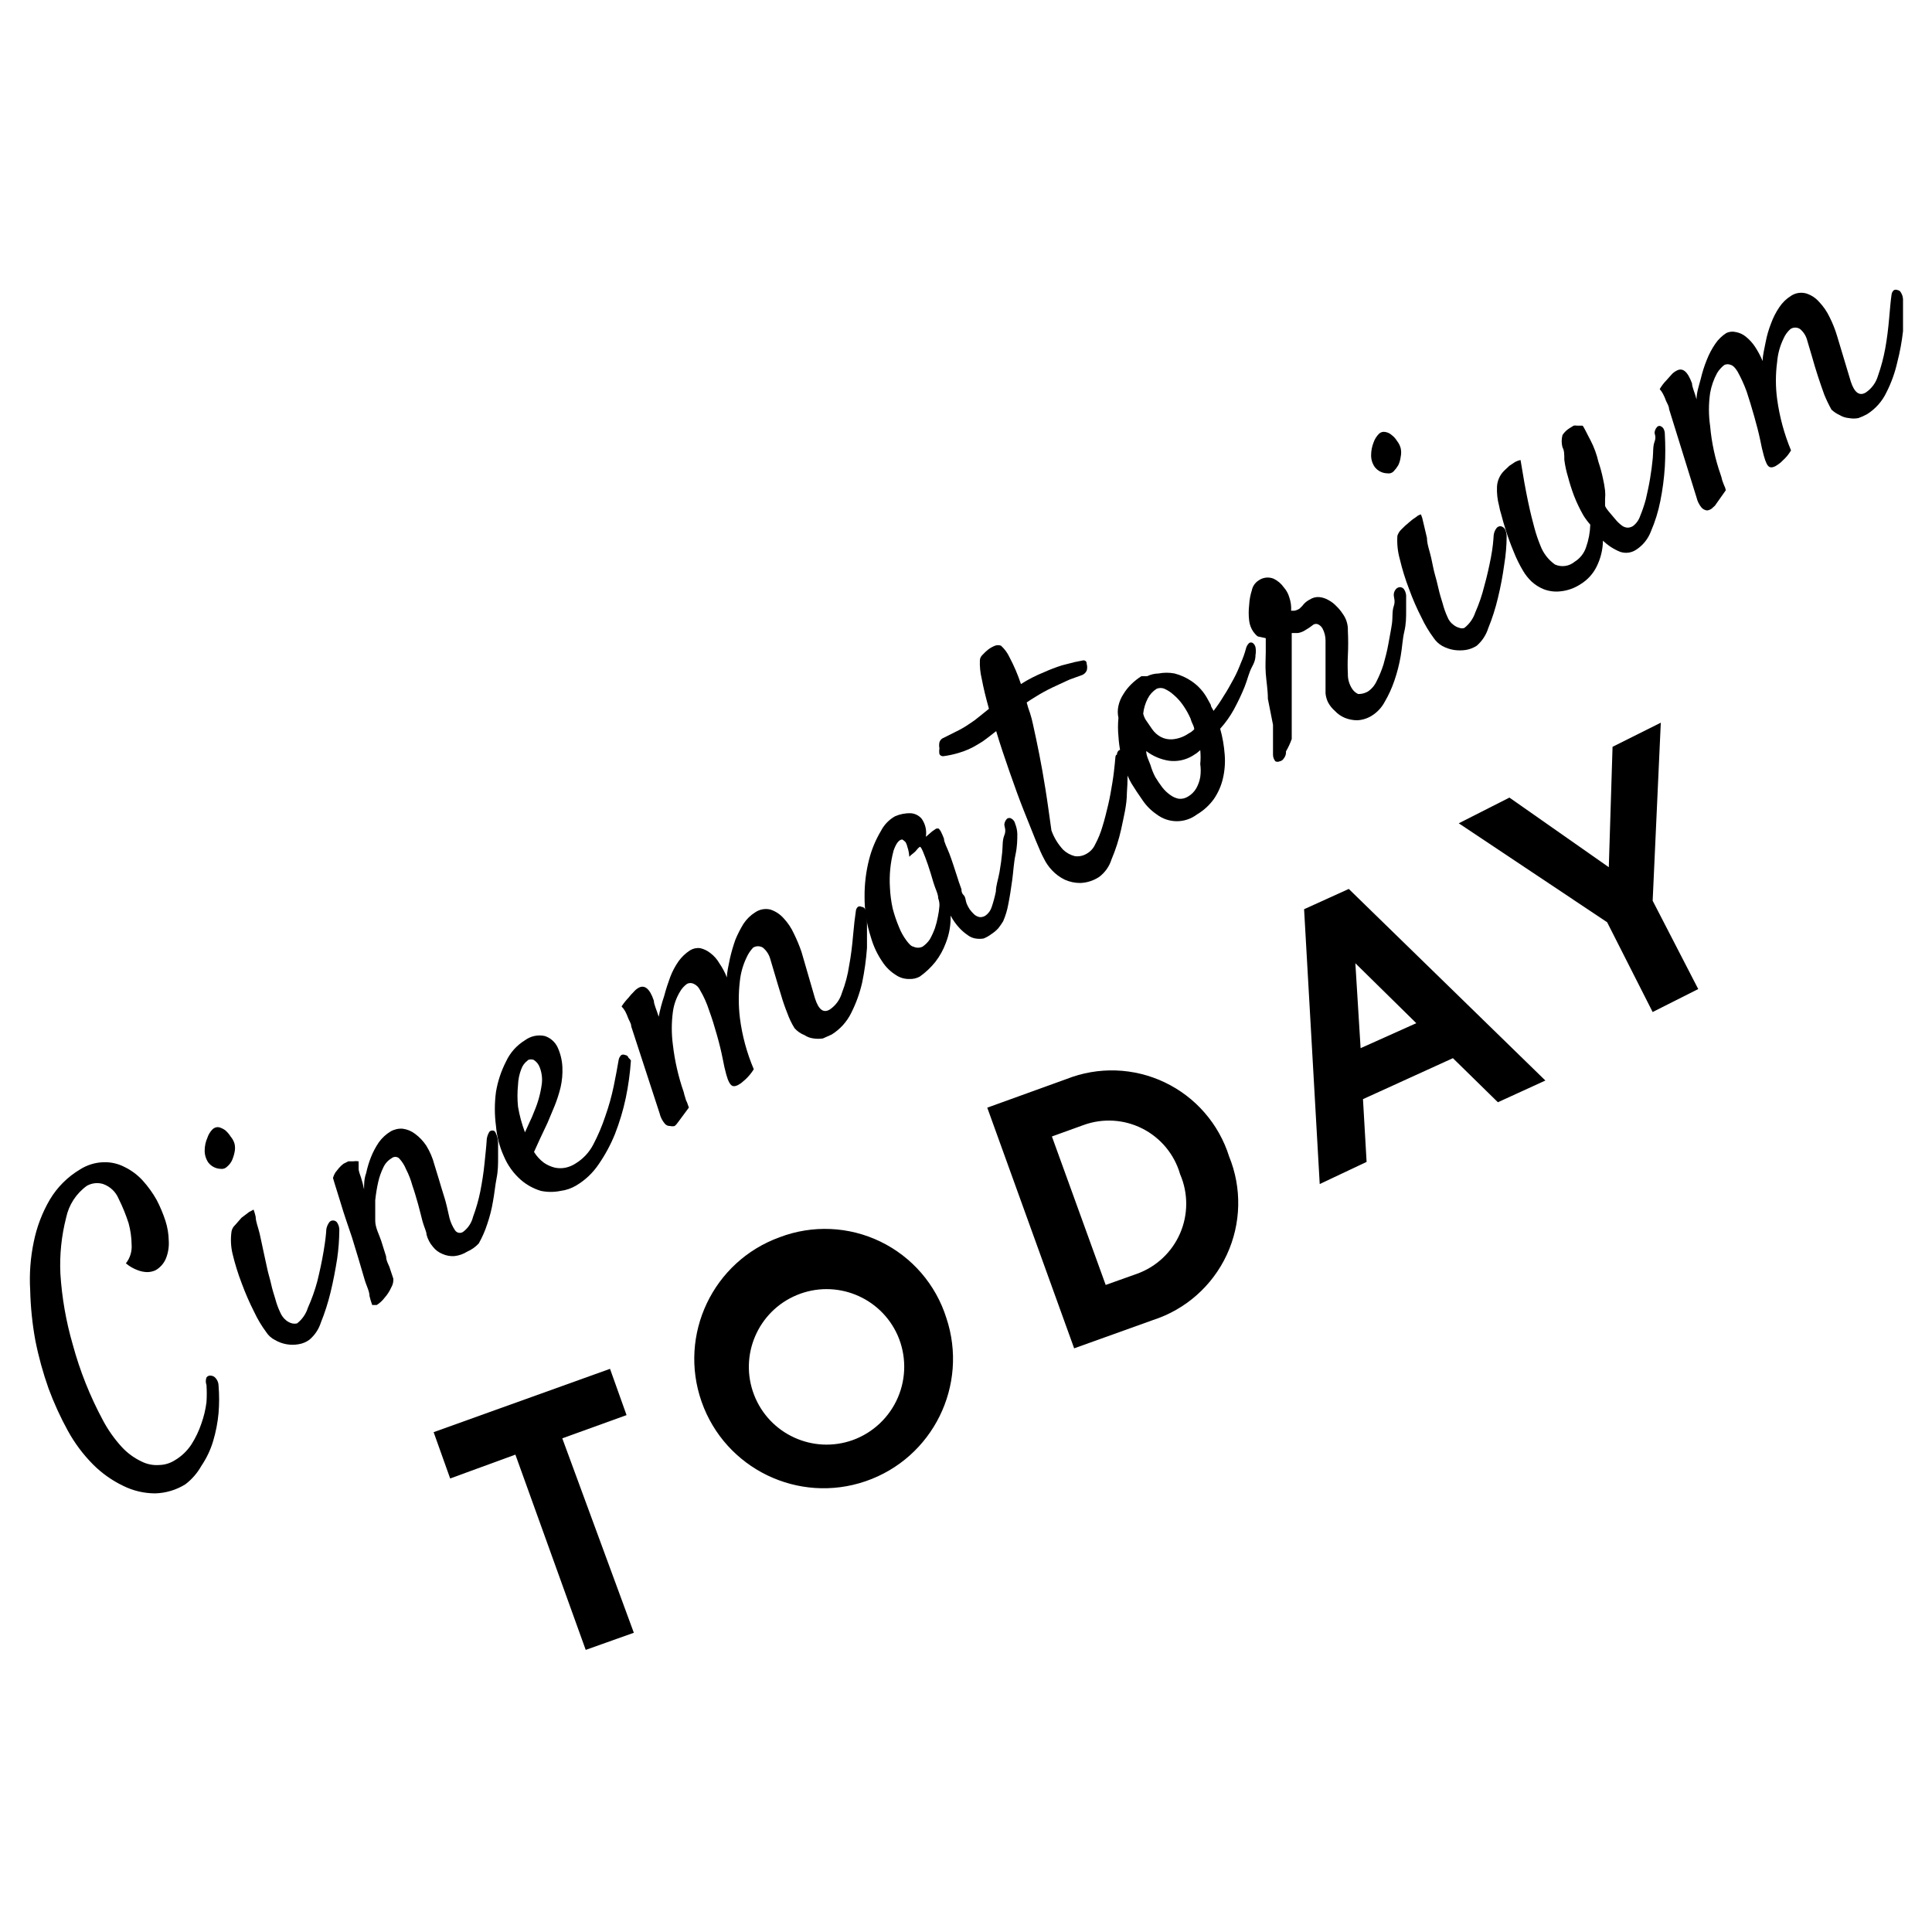
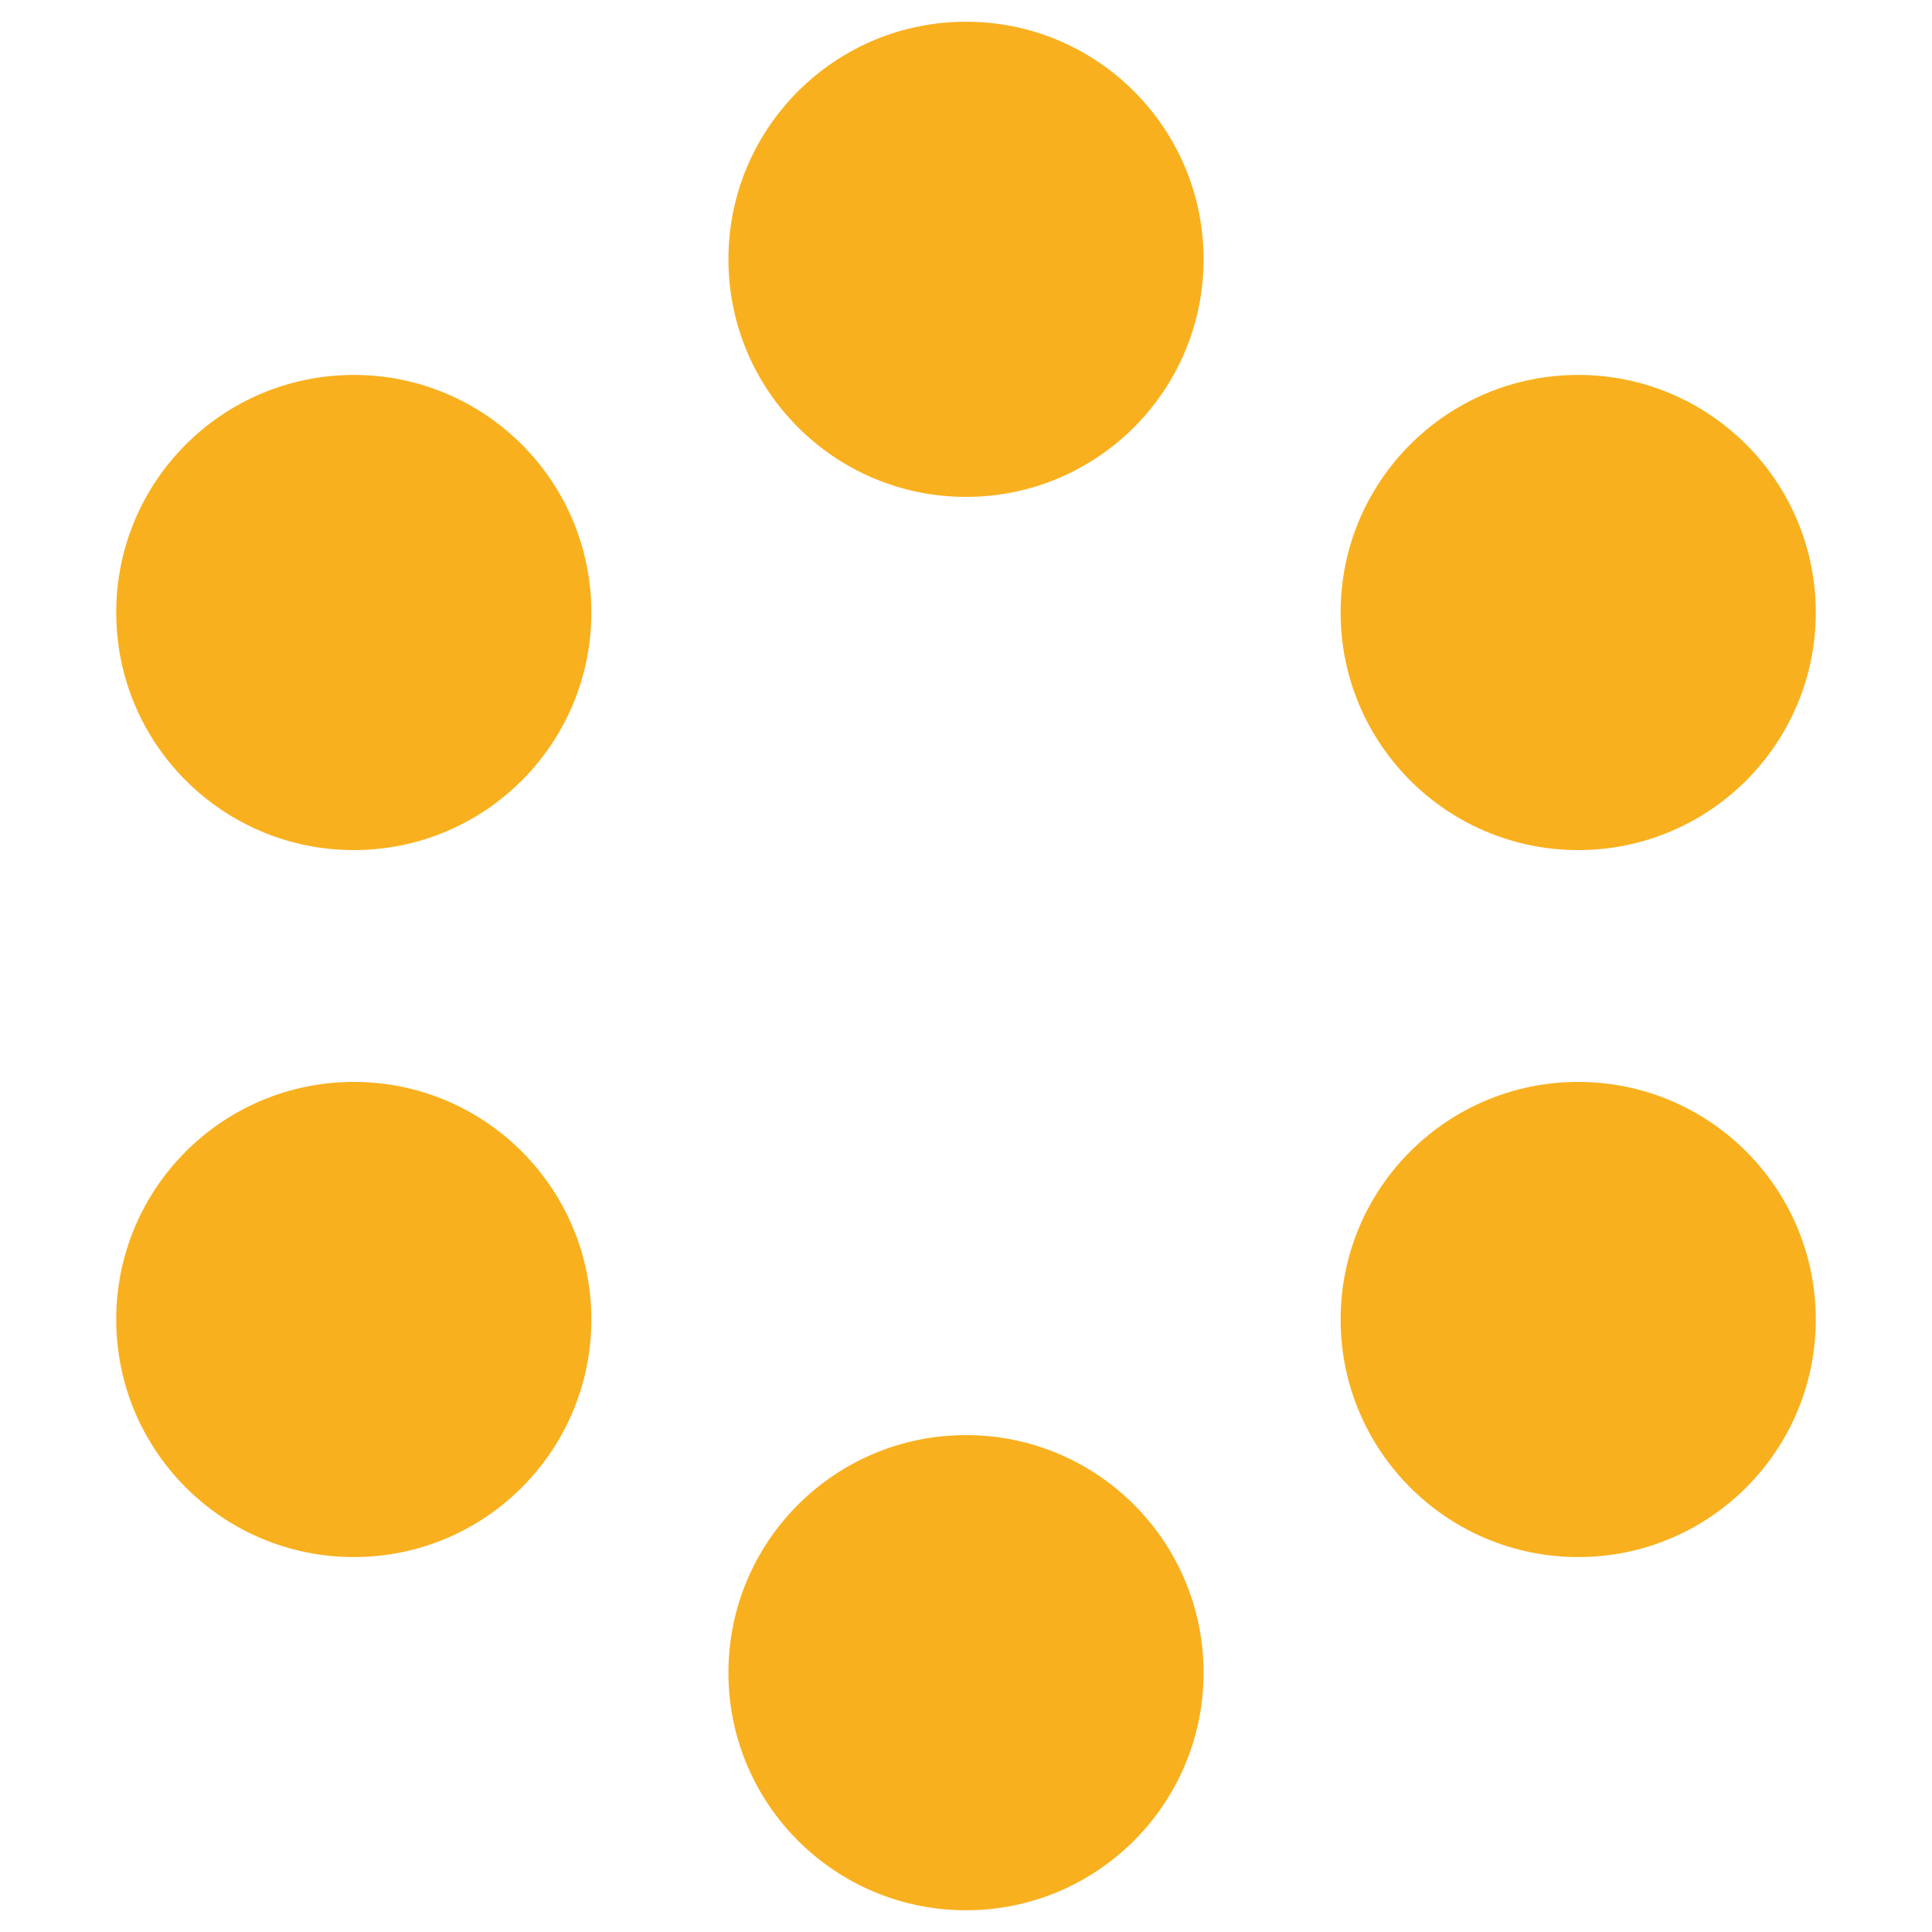
<svg xmlns="http://www.w3.org/2000/svg" id="Layer_1" data-name="Layer 1" viewBox="0 0 64 64">
  <defs>
-     <style>.cls-1{stroke:#000;stroke-miterlimit:10;stroke-width:0.29px;}</style>
+     <style>.cls-1{fill:#f9b01e;}</style>
  </defs>
-   <path d="M6.14,49.17a2,2,0,0,1-1,.3,2.39,2.39,0,0,1-1.06-.25,3.61,3.61,0,0,1-1-.71,5,5,0,0,1-.83-1.11A10.38,10.38,0,0,1,1.61,46a11.38,11.38,0,0,1-.44-1.6A10.68,10.68,0,0,1,1,42.74a6.05,6.05,0,0,1,.12-1.61,4.56,4.56,0,0,1,.53-1.39,2.88,2.88,0,0,1,1-1,1.53,1.53,0,0,1,.78-.24,1.41,1.41,0,0,1,.7.16,2,2,0,0,1,.6.45,3.57,3.57,0,0,1,.46.64,4.59,4.59,0,0,1,.29.69,2.28,2.28,0,0,1,.11.66,1.34,1.34,0,0,1-.09.58.8.8,0,0,1-.35.4.67.67,0,0,1-.28.06.93.93,0,0,1-.3-.06,1.3,1.3,0,0,1-.4-.23.89.89,0,0,0,.19-.62,2.83,2.83,0,0,0-.1-.71,5.76,5.76,0,0,0-.33-.81.87.87,0,0,0-.52-.49.69.69,0,0,0-.53.06,1.74,1.74,0,0,0-.69,1.06A6.31,6.31,0,0,0,2,42.19a10.86,10.86,0,0,0,.41,2.35,11.82,11.82,0,0,0,1,2.51,4.27,4.27,0,0,0,.63.89,2.13,2.13,0,0,0,.64.47,1.12,1.12,0,0,0,.6.12,1,1,0,0,0,.5-.15,1.67,1.67,0,0,0,.56-.53,3.12,3.12,0,0,0,.33-.69,3.32,3.32,0,0,0,.17-.71,4.31,4.31,0,0,0,0-.57.36.36,0,0,1,0-.25.15.15,0,0,1,.15-.06.22.22,0,0,1,.16.09.38.38,0,0,1,.09.24,5.56,5.56,0,0,1,0,.91,4.78,4.78,0,0,1-.18.93,3,3,0,0,1-.39.82A2,2,0,0,1,6.14,49.17Z" />
-   <path d="M7.77,37.89a.64.64,0,0,1,0,.28,1.31,1.31,0,0,1-.09.28.64.64,0,0,1-.16.2.24.24,0,0,1-.2.07.54.54,0,0,1-.42-.21.7.7,0,0,1-.12-.4,1.06,1.06,0,0,1,.09-.42.71.71,0,0,1,.17-.28.25.25,0,0,1,.21-.07.67.67,0,0,1,.21.1.91.91,0,0,1,.18.21A.64.64,0,0,1,7.77,37.89Zm-.1,2.9a.38.38,0,0,1,.12-.21L8,40.34l.25-.19.15-.08a1.64,1.64,0,0,1,.07.24c0,.15.08.34.13.55s.09.43.14.65.09.41.12.55.08.29.12.47.09.34.14.5a2.52,2.52,0,0,0,.16.44.68.68,0,0,0,.2.27.52.52,0,0,0,.2.1.41.41,0,0,0,.16,0,1.06,1.06,0,0,0,.36-.52,5.88,5.88,0,0,0,.31-.87c.08-.33.15-.64.21-1s.08-.55.09-.73a.56.56,0,0,1,.09-.22.15.15,0,0,1,.14-.07.16.16,0,0,1,.14.09.44.44,0,0,1,.06.25,7,7,0,0,1-.07.92c-.06.38-.13.75-.22,1.12a7.2,7.2,0,0,1-.32,1,1.24,1.24,0,0,1-.38.57.82.82,0,0,1-.36.15,1.15,1.15,0,0,1-.78-.14.73.73,0,0,1-.29-.26,3.9,3.9,0,0,1-.4-.67,8.88,8.88,0,0,1-.41-.94,7.76,7.76,0,0,1-.31-1A2,2,0,0,1,7.67,40.79Z" />
-   <path d="M15.48,41.46a1,1,0,0,1-.43.15.82.82,0,0,1-.39-.07.75.75,0,0,1-.32-.24,1,1,0,0,1-.21-.4c0-.1-.08-.25-.13-.43s-.09-.37-.15-.58-.12-.42-.19-.62a2.77,2.77,0,0,0-.21-.54,1.18,1.18,0,0,0-.23-.36.19.19,0,0,0-.25,0,.67.67,0,0,0-.27.3,2.22,2.22,0,0,0-.17.48,5.18,5.18,0,0,0-.1.61c0,.22,0,.45,0,.68s.14.48.2.67l.16.51c0,.16.1.29.13.41l.11.33a.51.51,0,0,1-.07.29,1.33,1.33,0,0,1-.22.34,1,1,0,0,1-.26.24c-.08,0-.13,0-.15,0a2.44,2.44,0,0,1-.09-.3c0-.16-.11-.35-.17-.57l-.2-.68q-.11-.36-.21-.69l-.19-.56c-.06-.18-.13-.39-.2-.63s-.16-.5-.24-.78a.75.75,0,0,1,.08-.18l.12-.15a1,1,0,0,1,.15-.14l.16-.08.16,0a.55.55,0,0,1,.18,0c0,.06,0,.14,0,.24s.05.2.08.3a3.69,3.69,0,0,1,.1.39c0-.17,0-.35.07-.54a3.24,3.24,0,0,1,.16-.53,2.54,2.54,0,0,1,.26-.49,1.33,1.33,0,0,1,.39-.36.7.7,0,0,1,.4-.09.86.86,0,0,1,.41.17,1.55,1.55,0,0,1,.37.39,2.3,2.3,0,0,1,.27.63l.15.49c.05.16.1.35.17.56s.12.46.18.72a1.36,1.36,0,0,0,.18.4.19.19,0,0,0,.28.05.88.88,0,0,0,.32-.49,5.61,5.61,0,0,0,.24-.84c.06-.31.11-.62.14-.93s.06-.56.07-.74a.59.59,0,0,1,.07-.27.12.12,0,0,1,.11-.08c.05,0,.09,0,.13.1a.79.79,0,0,1,.07.31c0,.12,0,.28,0,.49s0,.43-.05.68-.07.51-.12.77a4.58,4.58,0,0,1-.19.75,3.43,3.43,0,0,1-.28.64A1.13,1.13,0,0,1,15.48,41.46Z" />
-   <path d="M20.9,35.13a9,9,0,0,1-.17,1.24,7.6,7.6,0,0,1-.36,1.2,5.19,5.19,0,0,1-.54,1,2.33,2.33,0,0,1-.74.7,1.33,1.33,0,0,1-.52.18,1.61,1.61,0,0,1-.65,0,1.8,1.8,0,0,1-.66-.36,2.15,2.15,0,0,1-.57-.79,3,3,0,0,1-.26-1,4.27,4.27,0,0,1,0-1.13,3.45,3.45,0,0,1,.33-1,1.63,1.63,0,0,1,.63-.71.81.81,0,0,1,.66-.14.72.72,0,0,1,.42.37,1.77,1.77,0,0,1,.16.66,2.5,2.5,0,0,1-.06.67,4.48,4.48,0,0,1-.2.62l-.23.55-.25.53-.2.44a1.3,1.3,0,0,0,.33.36,1.14,1.14,0,0,0,.36.16.88.88,0,0,0,.36,0,1,1,0,0,0,.33-.14,1.59,1.59,0,0,0,.58-.62,6.18,6.18,0,0,0,.4-.94,7.61,7.61,0,0,0,.28-1c.07-.33.12-.62.16-.85a.31.31,0,0,1,.09-.18.14.14,0,0,1,.13,0s.08,0,.11.09A.37.37,0,0,1,20.9,35.13Zm-3.42,0a.59.59,0,0,0-.21.28,1.6,1.6,0,0,0-.11.53,3.57,3.57,0,0,0,0,.72,4.52,4.52,0,0,0,.23.85l.15-.33c.06-.12.11-.24.16-.37a3.47,3.47,0,0,0,.25-.92,1.13,1.13,0,0,0-.07-.53.49.49,0,0,0-.2-.25A.25.25,0,0,0,17.48,35.12Z" />
-   <path d="M26.32,34.06a2.59,2.59,0,0,1-.24-.5,6.26,6.26,0,0,1-.21-.61c-.07-.22-.13-.43-.19-.63l-.16-.54a.75.75,0,0,0-.25-.39.31.31,0,0,0-.32,0,1.16,1.16,0,0,0-.22.33,2.38,2.38,0,0,0-.22.77,5.15,5.15,0,0,0,0,1.23,6.4,6.4,0,0,0,.46,1.7,1.64,1.64,0,0,1-.28.34l-.14.12c-.13.09-.22.12-.29.09s-.14-.15-.2-.37-.07-.28-.12-.53-.11-.5-.19-.78-.16-.55-.26-.82a3.26,3.26,0,0,0-.3-.67.42.42,0,0,0-.21-.21.25.25,0,0,0-.22,0,.83.83,0,0,0-.24.27,1.74,1.74,0,0,0-.23.66,4.13,4.13,0,0,0,0,1.09,7.29,7.29,0,0,0,.36,1.57v0a1.21,1.21,0,0,0,.05.18.52.52,0,0,0,.06.16l.06.17-.37.5a.5.5,0,0,1-.1.11.3.3,0,0,1-.15,0,.21.21,0,0,1-.18-.08.81.81,0,0,1-.17-.34L20.91,34c0-.1-.07-.19-.1-.27a1.6,1.6,0,0,0-.1-.23.74.74,0,0,0-.12-.16,2,2,0,0,1,.23-.29,1.72,1.72,0,0,1,.17-.19.58.58,0,0,1,.15-.13c.2-.12.38,0,.52.42,0,.12.09.3.16.53A5.1,5.1,0,0,1,22,33c.06-.23.13-.44.2-.63a2.41,2.41,0,0,1,.28-.53,1.43,1.43,0,0,1,.38-.36.51.51,0,0,1,.34-.07.84.84,0,0,1,.33.16,1.12,1.12,0,0,1,.3.34,2.34,2.34,0,0,1,.25.47c0-.2.06-.41.1-.63a5.61,5.61,0,0,1,.18-.62,3.76,3.76,0,0,1,.27-.53,1.28,1.28,0,0,1,.39-.38.63.63,0,0,1,.5-.09,1,1,0,0,1,.44.29,1.89,1.89,0,0,1,.34.51,5.09,5.09,0,0,1,.25.6L27,33.08c.12.37.28.49.49.36a1,1,0,0,0,.4-.55,4.18,4.18,0,0,0,.24-.91c.06-.32.1-.65.13-1s.06-.59.09-.79a.21.21,0,0,1,.07-.15.12.12,0,0,1,.12,0,.14.14,0,0,1,.12.08.45.45,0,0,1,.06.23c0,.31,0,.65,0,1.05a8.84,8.84,0,0,1-.16,1.15,4.41,4.41,0,0,1-.36,1,1.75,1.75,0,0,1-.65.72l-.29.13a1.06,1.06,0,0,1-.31,0,.68.68,0,0,1-.3-.11A.85.85,0,0,1,26.32,34.06Z" />
-   <path d="M33.7,27.62c0,.18,0,.41-.06.69s-.07.56-.11.85-.08.55-.13.8a2.53,2.53,0,0,1-.17.56,2.44,2.44,0,0,1-.16.23,1.16,1.16,0,0,1-.24.2,1,1,0,0,1-.25.14.82.82,0,0,1-.26,0,.58.58,0,0,1-.26-.11,1.66,1.66,0,0,1-.27-.23,1.9,1.9,0,0,1-.3-.42,2.28,2.28,0,0,1-.16.91,2.32,2.32,0,0,1-.35.63,2.56,2.56,0,0,1-.51.48.65.65,0,0,1-.35.08.75.75,0,0,1-.44-.13,1.43,1.43,0,0,1-.45-.44,2.78,2.78,0,0,1-.38-.81,4.23,4.23,0,0,1-.21-1.35,4.82,4.82,0,0,1,.15-1.23,3.54,3.54,0,0,1,.39-.94,1.17,1.17,0,0,1,.47-.49,1.2,1.2,0,0,1,.53-.1.52.52,0,0,1,.35.18.81.81,0,0,1,.14.6l.21-.18.13-.09a.16.16,0,0,1,.09,0l.06.08a2.64,2.64,0,0,1,.11.25c0,.12.1.29.18.5s.17.49.28.83a1.89,1.89,0,0,0,.06.18l.06.17c0,.05,0,.12.07.19s.06.17.1.28a1.18,1.18,0,0,0,.1.19,1.29,1.29,0,0,0,.15.17.38.38,0,0,0,.18.09.3.3,0,0,0,.21-.06.55.55,0,0,0,.19-.27,4.25,4.25,0,0,0,.14-.52c0-.19.08-.41.12-.64s.07-.45.09-.66,0-.39.07-.56,0-.28,0-.36a.31.31,0,0,1,.09-.19.13.13,0,0,1,.15,0,.26.26,0,0,1,.12.17A1,1,0,0,1,33.7,27.62Zm-2.62,2.14c0-.15-.1-.32-.16-.53s-.12-.4-.18-.58-.12-.33-.17-.45-.09-.17-.11-.14a.38.38,0,0,0-.09.09.56.56,0,0,1-.11.11,1.49,1.49,0,0,0-.14.12,1.14,1.14,0,0,0-.06-.32A.57.57,0,0,0,30,27.9a.44.44,0,0,0-.11-.09c-.1,0-.2.11-.29.37a3.83,3.83,0,0,0-.12,1.22,4.08,4.08,0,0,0,.09.69,4.5,4.5,0,0,0,.21.62,1.9,1.9,0,0,0,.25.45c.09.12.16.19.23.2a.35.35,0,0,0,.3,0,.91.91,0,0,0,.24-.24,2.56,2.56,0,0,0,.17-.37,2.79,2.79,0,0,0,.1-.39,2.67,2.67,0,0,0,.05-.35A.62.62,0,0,0,31.08,29.76Z" />
-   <path d="M37,25a.18.18,0,0,1,.06-.14s.07-.05.11,0,.07,0,.1.07a.49.49,0,0,1,.06.22,7.1,7.1,0,0,1,0,1.11c0,.41-.11.82-.19,1.21a5.71,5.71,0,0,1-.32,1,1.15,1.15,0,0,1-.41.58,1.22,1.22,0,0,1-.62.2,1.24,1.24,0,0,1-.52-.11,1.43,1.43,0,0,1-.42-.31,1.53,1.53,0,0,1-.27-.39q-.09-.16-.27-.6c-.12-.3-.26-.65-.4-1s-.31-.82-.47-1.28-.31-.9-.44-1.34l-.31.24a2.23,2.23,0,0,1-.3.2,2.49,2.49,0,0,1-.63.28,3.19,3.19,0,0,1-.51.11.13.13,0,0,1-.13-.07.58.58,0,0,1,0-.19.49.49,0,0,1,0-.2.23.23,0,0,1,.1-.13l.42-.21a3.3,3.3,0,0,0,.47-.27,3,3,0,0,0,.34-.25l.31-.25c-.1-.36-.18-.68-.24-1a2.21,2.21,0,0,1-.06-.61.26.26,0,0,1,.08-.17,1.66,1.66,0,0,1,.19-.18,1,1,0,0,1,.23-.13.28.28,0,0,1,.2,0,1.2,1.2,0,0,1,.28.38,5.75,5.75,0,0,1,.38.89,4.59,4.59,0,0,1,.76-.39,5.42,5.42,0,0,1,.6-.23l.43-.11.25-.05a.11.11,0,0,1,.13.05A.67.67,0,0,1,36,22a.39.39,0,0,1,0,.21.28.28,0,0,1-.15.15l-.25.09a2.4,2.4,0,0,0-.32.13l-.43.2a5.58,5.58,0,0,0-.56.31l-.13.08-.15.1a3.58,3.58,0,0,0,.11.35,3.49,3.49,0,0,1,.1.38c.07.31.14.65.21,1s.13.7.2,1.13.13.89.2,1.38a1.86,1.86,0,0,0,.39.64.86.86,0,0,0,.38.21.59.59,0,0,0,.38-.07.67.67,0,0,0,.3-.32,3,3,0,0,0,.24-.59c.07-.22.13-.47.19-.72s.1-.5.14-.74.06-.44.08-.63S36.94,25,37,25Z" />
-   <path d="M40.42,24.14a4.31,4.31,0,0,1,.15.86,2.56,2.56,0,0,1-.06.79,2,2,0,0,1-.3.68,1.84,1.84,0,0,1-.56.51,1.1,1.1,0,0,1-1.33,0,1.75,1.75,0,0,1-.47-.47c-.14-.2-.26-.38-.37-.56a2.61,2.61,0,0,1-.2-.44,3.69,3.69,0,0,1-.15-.53,3.81,3.81,0,0,1-.08-.59,3.08,3.08,0,0,1,0-.61.9.9,0,0,1,0-.4,1.14,1.14,0,0,1,.16-.38,1.68,1.68,0,0,1,.27-.34,2,2,0,0,1,.33-.26l.06,0H38a.92.92,0,0,1,.38-.09,1.4,1.4,0,0,1,.53,0,1.81,1.81,0,0,1,.57.26,1.65,1.65,0,0,1,.52.58l.11.2c0,.07.07.14.09.2a4.85,4.85,0,0,0,.34-.5c.12-.18.22-.37.32-.55s.18-.37.25-.55a3.11,3.11,0,0,0,.16-.45.38.38,0,0,1,.11-.2.11.11,0,0,1,.12,0,.24.24,0,0,1,.09.14.7.7,0,0,1,0,.26c0,.06,0,.18-.11.38s-.15.42-.25.67-.22.5-.36.76A3.44,3.44,0,0,1,40.42,24.14Zm-2.55-.5a.7.7,0,0,0,.08.2l.22.32a.83.83,0,0,0,.28.25.7.7,0,0,0,.39.08,1.1,1.1,0,0,0,.53-.19l.1-.06.09-.08c0-.09-.06-.18-.09-.26a.93.93,0,0,0-.08-.2,2.57,2.57,0,0,0-.23-.38,1.74,1.74,0,0,0-.29-.31,1.1,1.1,0,0,0-.29-.19.32.32,0,0,0-.27,0,.82.82,0,0,0-.29.32A1.42,1.42,0,0,0,37.87,23.64Zm.4,2.1a4,4,0,0,0,.23.34,1.22,1.22,0,0,0,.26.25.69.69,0,0,0,.29.13.48.48,0,0,0,.3-.07.75.75,0,0,0,.28-.28,1.16,1.16,0,0,0,.13-.37,1.53,1.53,0,0,0,0-.43,2.4,2.4,0,0,0,0-.46l-.12.1-.14.09a1.21,1.21,0,0,1-.78.16,1.66,1.66,0,0,1-.75-.32c0,.16.09.32.14.46A2.1,2.1,0,0,0,38.27,25.74Z" />
-   <path d="M42.6,24.89a.32.32,0,0,1-.07.23.2.2,0,0,1-.14.1.16.16,0,0,1-.14,0,.34.34,0,0,1-.08-.22c0-.05,0-.17,0-.35s0-.39,0-.64L42,23.15c0-.29-.05-.57-.07-.84s0-.5,0-.71,0-.36,0-.46l-.23-.05c-.05,0-.11-.07-.18-.16a.81.81,0,0,1-.14-.37,2.21,2.21,0,0,1,0-.52,1.93,1.93,0,0,1,.09-.49.5.5,0,0,1,.22-.32.52.52,0,0,1,.5-.06.88.88,0,0,1,.34.29.84.84,0,0,1,.18.33,1.12,1.12,0,0,1,.06.44h.11a.43.43,0,0,0,.17-.07A1.16,1.16,0,0,0,43.2,20a.66.66,0,0,1,.19-.14.49.49,0,0,1,.32-.08.76.76,0,0,1,.3.1,1,1,0,0,1,.26.2,1.41,1.41,0,0,1,.2.24.89.89,0,0,1,.18.58,8.1,8.1,0,0,1,0,.81,6.05,6.05,0,0,0,0,.61.86.86,0,0,0,.15.51.47.47,0,0,0,.19.16c.06,0,.17,0,.32-.08a.83.83,0,0,0,.29-.34,3.63,3.63,0,0,0,.23-.56c.06-.22.12-.44.16-.67s.09-.47.12-.68,0-.41.06-.58,0-.29,0-.36a.29.29,0,0,1,.06-.19.19.19,0,0,1,.14-.08.17.17,0,0,1,.14.07.43.43,0,0,1,.07.28c0,.09,0,.24,0,.44s0,.43-.06.68-.07.53-.12.81a5.18,5.18,0,0,1-.21.82,3.78,3.78,0,0,1-.32.7,1.2,1.2,0,0,1-.43.46,1,1,0,0,1-.48.15,1.11,1.11,0,0,1-.41-.08.94.94,0,0,1-.33-.23,1,1,0,0,1-.23-.29.89.89,0,0,1-.08-.29c0-.11,0-.23,0-.35s0-.25,0-.38,0-.25,0-.37,0-.47,0-.65a.84.84,0,0,0-.1-.4.33.33,0,0,0-.13-.13.17.17,0,0,0-.17,0l-.08.06,0,0-.07.05-.13.08a.59.59,0,0,1-.24.09l-.2,0v1.12c0,.28,0,.57,0,.87v.85c0,.26,0,.48,0,.67A2.3,2.3,0,0,1,42.6,24.89Z" />
-   <path d="M46.4,14.85a.66.66,0,0,1,0,.28.9.9,0,0,1-.08.28,1.16,1.16,0,0,1-.16.21.23.23,0,0,1-.2.06.54.54,0,0,1-.42-.21.67.67,0,0,1-.12-.39,1.16,1.16,0,0,1,.08-.42.76.76,0,0,1,.18-.29.23.23,0,0,1,.21-.06.41.41,0,0,1,.21.1.7.7,0,0,1,.18.2A.64.64,0,0,1,46.4,14.85Zm-.11,2.9a.5.5,0,0,1,.13-.21,2.73,2.73,0,0,1,.25-.23,1.84,1.84,0,0,1,.25-.19.35.35,0,0,1,.15-.08,1,1,0,0,1,.07.23l.13.55c0,.21.09.43.14.66s.08.4.12.54.08.29.12.47.09.34.14.5a2.63,2.63,0,0,0,.16.45.57.57,0,0,0,.2.26.52.52,0,0,0,.2.1.22.22,0,0,0,.16,0,1.08,1.08,0,0,0,.36-.51,5.34,5.34,0,0,0,.3-.88c.09-.32.16-.64.22-.95s.08-.56.09-.73a.48.48,0,0,1,.09-.23.17.17,0,0,1,.14-.07.24.24,0,0,1,.14.09.54.54,0,0,1,.06.25,6,6,0,0,1-.08.93,10.83,10.83,0,0,1-.21,1.11,6.78,6.78,0,0,1-.32,1,1.28,1.28,0,0,1-.38.58.93.93,0,0,1-.36.14,1.34,1.34,0,0,1-.4,0,1.22,1.22,0,0,1-.38-.13.84.84,0,0,1-.29-.27,3.9,3.9,0,0,1-.4-.67,8.07,8.07,0,0,1-.41-.94,7.63,7.63,0,0,1-.31-1A2.3,2.3,0,0,1,46.29,17.75Z" />
-   <path d="M52.36,19.35a1.47,1.47,0,0,1-.68.24,1.18,1.18,0,0,1-.54-.07,1.36,1.36,0,0,1-.41-.26,1.68,1.68,0,0,1-.27-.34,4.37,4.37,0,0,1-.32-.65c-.1-.24-.18-.46-.25-.68s-.12-.39-.16-.55a2.08,2.08,0,0,1-.07-.28,2.09,2.09,0,0,1-.07-.64.8.8,0,0,1,.23-.52l.18-.17.18-.12a.62.62,0,0,1,.19-.07c.09.56.17,1,.25,1.38s.15.65.21.87a4.93,4.93,0,0,0,.2.59,1.35,1.35,0,0,0,.48.62.62.62,0,0,0,.65-.09.89.89,0,0,0,.38-.48,2.44,2.44,0,0,0,.14-.75,2.26,2.26,0,0,1-.23-.31,4.85,4.85,0,0,1-.31-.65,6.46,6.46,0,0,1-.2-.63,3.33,3.33,0,0,1-.12-.56c0-.17,0-.31-.06-.41a.78.78,0,0,1,0-.41.76.76,0,0,1,.24-.23l.13-.08a.3.3,0,0,1,.11,0c.09,0,.15,0,.18,0s.15.27.27.49a3,3,0,0,1,.26.71,4.72,4.72,0,0,1,.15.55,3.77,3.77,0,0,1,.07.4,1.38,1.38,0,0,1,0,.28c0,.08,0,.15,0,.22s.24.33.33.44a1.24,1.24,0,0,0,.24.23.35.35,0,0,0,.18.06.37.37,0,0,0,.17-.05.69.69,0,0,0,.24-.33,4.56,4.56,0,0,0,.19-.56c.05-.22.1-.44.14-.68s.07-.47.09-.68,0-.39.06-.55,0-.25,0-.29a.3.3,0,0,1,.07-.18.11.11,0,0,1,.11-.05.21.21,0,0,1,.11.08.36.36,0,0,1,.05.19,9.85,9.85,0,0,1,0,1.08A8.46,8.46,0,0,1,55,16.6a4.91,4.91,0,0,1-.31,1,1.24,1.24,0,0,1-.49.61.6.6,0,0,1-.53.07,1.76,1.76,0,0,1-.57-.37,2,2,0,0,1-.21.86A1.41,1.41,0,0,1,52.36,19.35Z" />
-   <path d="M60.67,13.57a4.73,4.73,0,0,1-.24-.5c-.07-.19-.14-.4-.21-.61s-.13-.42-.19-.63l-.16-.54a.73.73,0,0,0-.24-.39.29.29,0,0,0-.32,0,.9.9,0,0,0-.23.32,2.17,2.17,0,0,0-.21.77,4.62,4.62,0,0,0,0,1.23,6.81,6.81,0,0,0,.46,1.7,1.38,1.38,0,0,1-.28.34.75.75,0,0,1-.14.12c-.12.09-.22.12-.29.09s-.13-.15-.19-.37-.07-.28-.12-.52-.12-.51-.2-.79-.16-.55-.25-.82a4.68,4.68,0,0,0-.3-.66c-.08-.13-.15-.2-.22-.22a.26.26,0,0,0-.22,0,1,1,0,0,0-.24.27,2.17,2.17,0,0,0-.23.66,3.8,3.8,0,0,0,0,1.09A6.65,6.65,0,0,0,57,15.73v0a1.21,1.21,0,0,1,.05.18l.06.16a.58.58,0,0,1,.06.17l-.36.51-.11.1a.34.34,0,0,1-.15.06.3.3,0,0,1-.18-.09.81.81,0,0,1-.17-.34l-.91-2.93c0-.09-.06-.18-.1-.27a1.6,1.6,0,0,0-.1-.23.74.74,0,0,0-.11-.16,1.46,1.46,0,0,1,.22-.29l.17-.19a.53.53,0,0,1,.15-.12c.21-.13.38,0,.53.41,0,.12.09.3.15.53,0-.23.08-.45.14-.68a4.21,4.21,0,0,1,.2-.63,2.66,2.66,0,0,1,.28-.53,1.27,1.27,0,0,1,.37-.36A.47.47,0,0,1,57.5,11a.71.71,0,0,1,.33.15,1.48,1.48,0,0,1,.31.34,3,3,0,0,1,.25.47c0-.2.06-.41.1-.63a3.38,3.38,0,0,1,.18-.62,2.4,2.4,0,0,1,.27-.53,1.28,1.28,0,0,1,.39-.38.61.61,0,0,1,.5-.08.94.94,0,0,1,.43.28,1.92,1.92,0,0,1,.35.51,3.75,3.75,0,0,1,.24.6l.46,1.53c.12.37.29.49.5.36a1,1,0,0,0,.4-.55,5.91,5.91,0,0,0,.24-.9c.06-.33.1-.66.13-1s.05-.59.08-.79a.22.22,0,0,1,.08-.15.14.14,0,0,1,.12,0,.14.14,0,0,1,.11.08.45.45,0,0,1,.07.23q0,.46,0,1.05A7.4,7.4,0,0,1,62.85,12a4.26,4.26,0,0,1-.36,1,1.73,1.73,0,0,1-.64.72,1.85,1.85,0,0,1-.29.13.83.83,0,0,1-.31,0,.71.71,0,0,1-.31-.1A1,1,0,0,1,60.67,13.57Z" />
-   <path class="cls-1" d="M17.16,48,15,48.79l-.45-1.26,5.57-2,.45,1.26-2.13.77L20.81,54l-1.32.47Z" />
-   <path class="cls-1" d="M31.21,43.7a4.14,4.14,0,1,1-5.33-2.58A4.07,4.07,0,0,1,31.21,43.7Zm-1.34.48a2.72,2.72,0,1,0-1.57,3.66A2.73,2.73,0,0,0,29.87,44.18Z" />
-   <path class="cls-1" d="M40.58,38.36a3.93,3.93,0,0,1-2.43,5.23l-2.48.89-2.78-7.7,2.49-.9A3.93,3.93,0,0,1,40.58,38.36Zm-1.35.49a2.6,2.6,0,0,0-3.38-1.72l-1.19.43,1.88,5.19,1.18-.42A2.61,2.61,0,0,0,39.23,38.85Z" />
-   <path class="cls-1" d="M43.35,30.21l1.3-.59,6.29,6.13-1.29.59-1.49-1.46L45,36.32l.12,2.08L43.85,39Zm1.59,4.73,2.23-1-2.44-2.4Z" />
-   <path class="cls-1" d="M56.06,32.7l-1.25.63-1.46-2.88-4.74-3.16,1.38-.7L53.43,29l.13-4.17,1.3-.65-.26,5.69Z" />
+   <circle class="cls-1" cx="32" cy="8.59" r="7.87" />
+   <circle class="cls-1" cx="11.72" cy="20.29" r="7.87" />
+   <circle class="cls-1" cx="11.72" cy="43.71" r="7.87" />
+   <circle class="cls-1" cx="32" cy="55.41" r="7.87" />
+   <circle class="cls-1" cx="52.28" cy="43.71" r="7.87" />
+   <circle class="cls-1" cx="52.28" cy="20.29" r="7.87" />
</svg>
